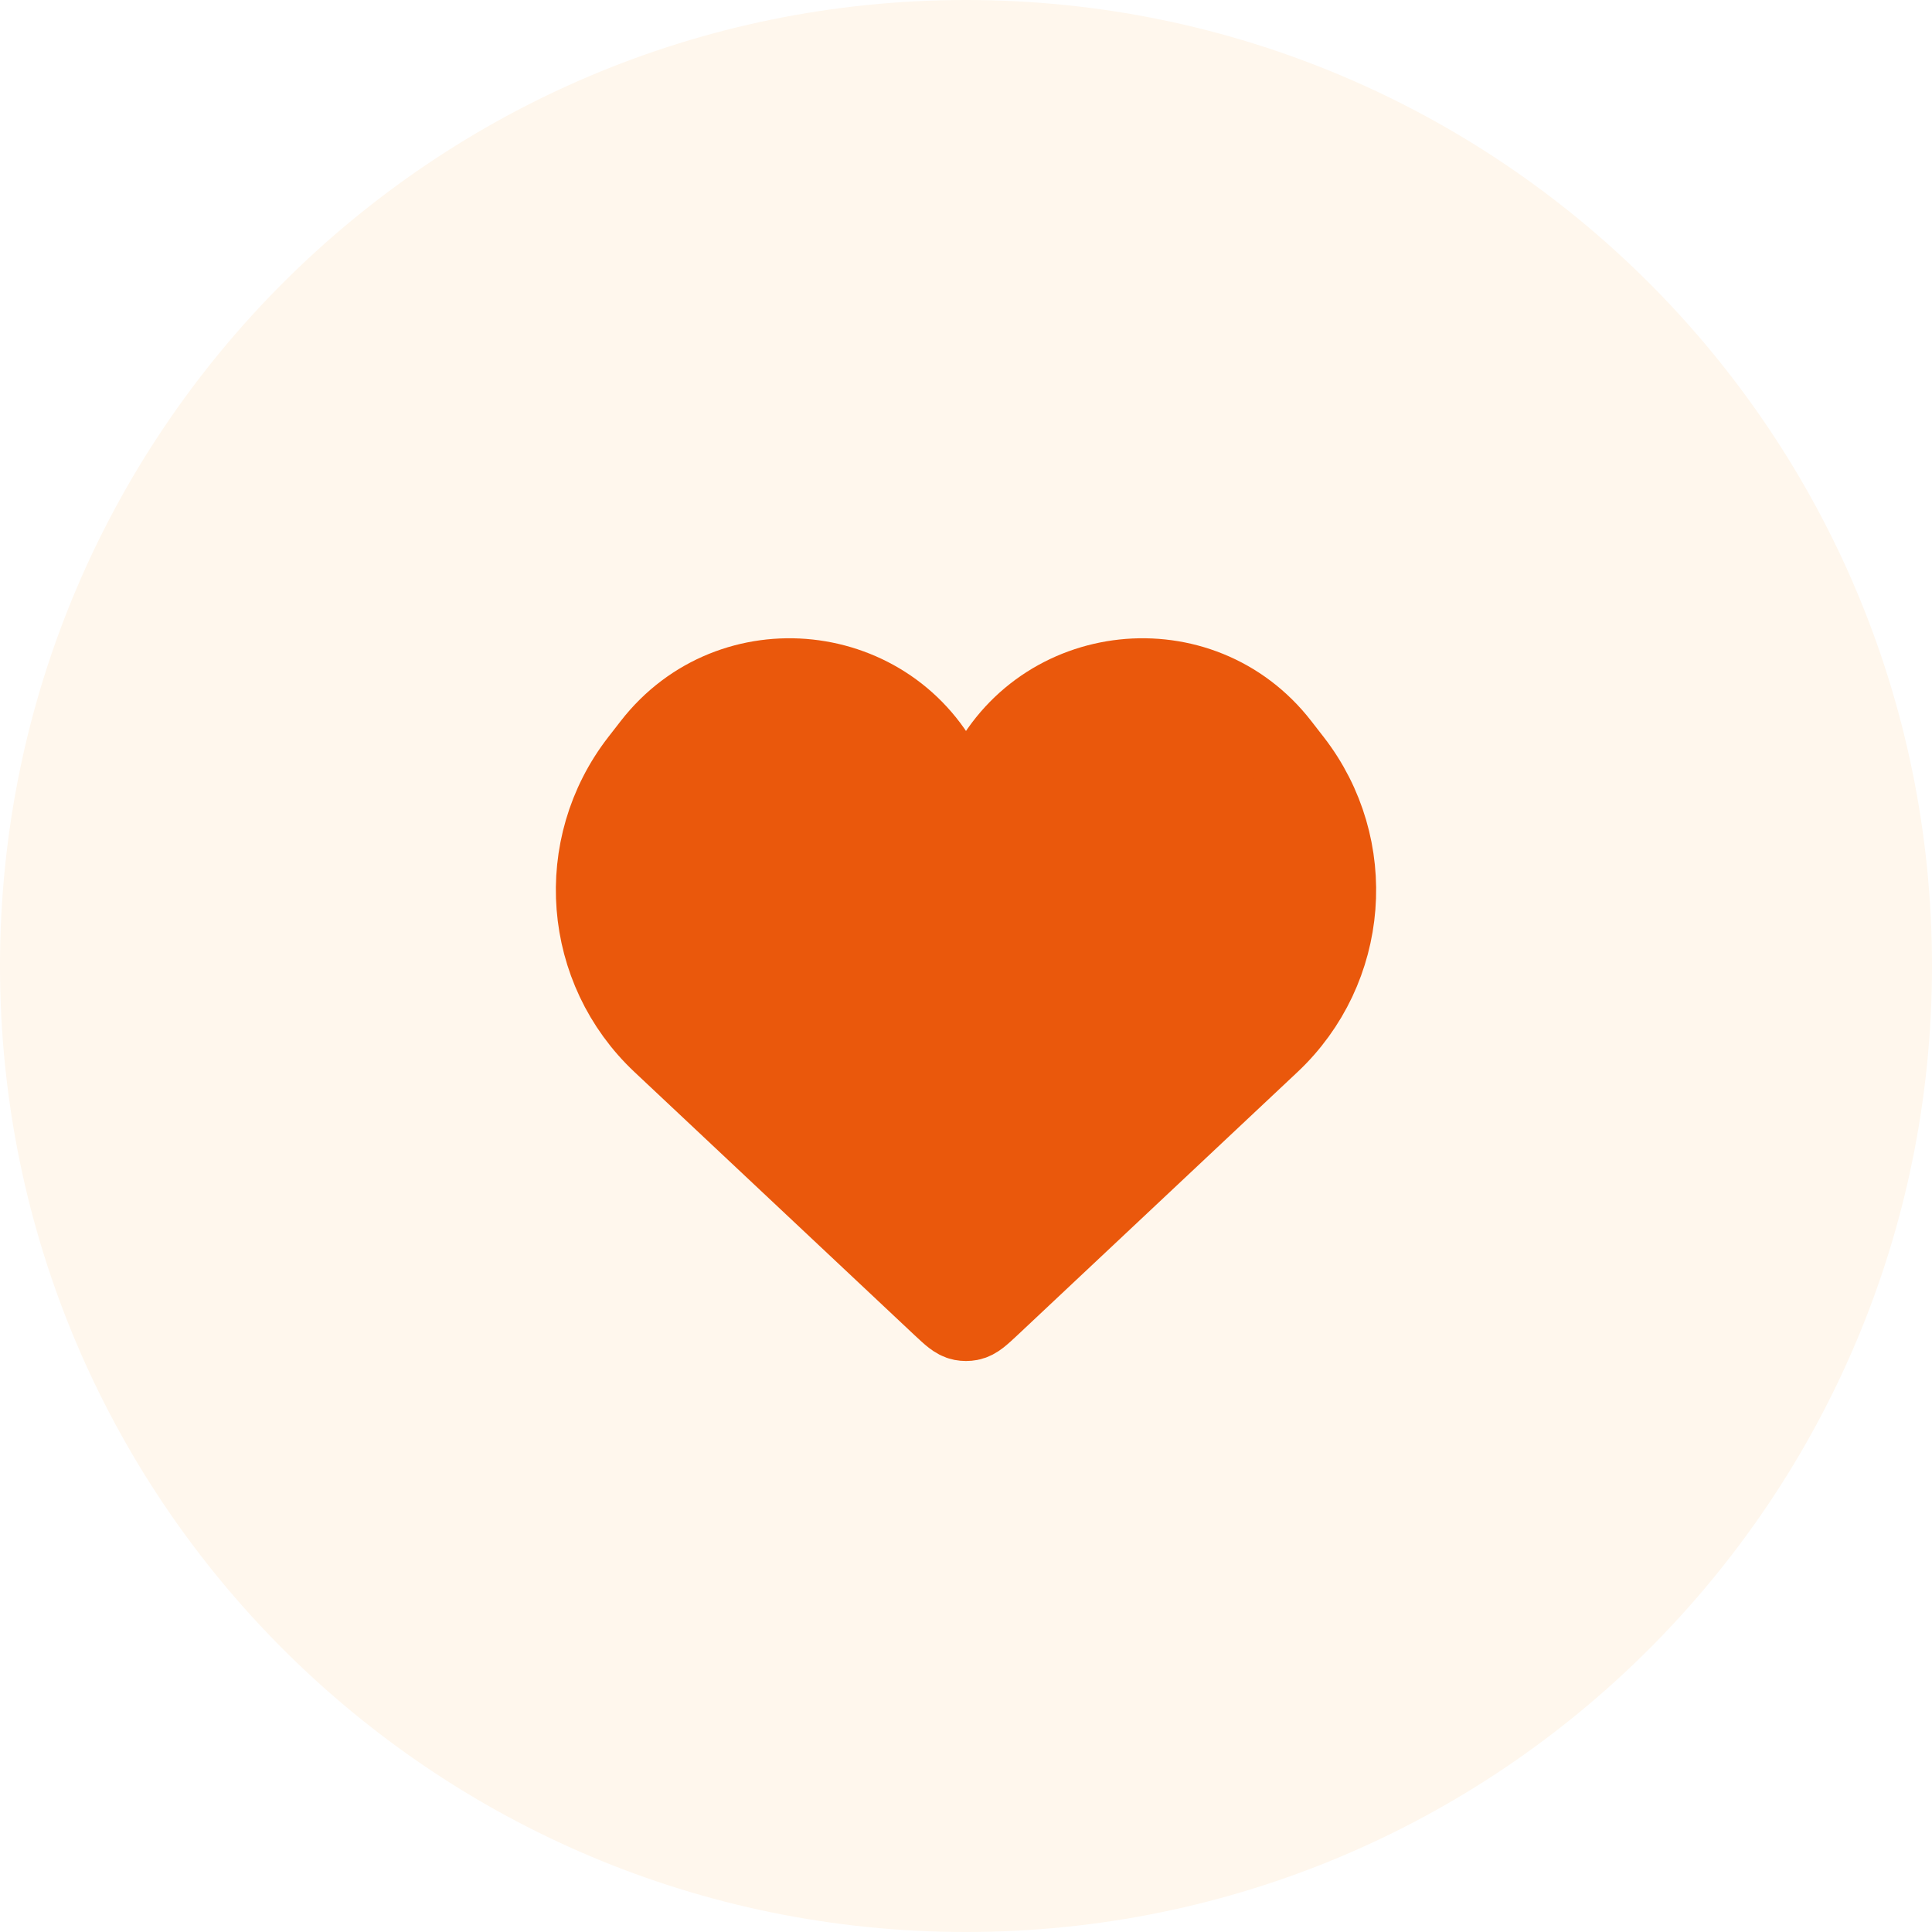
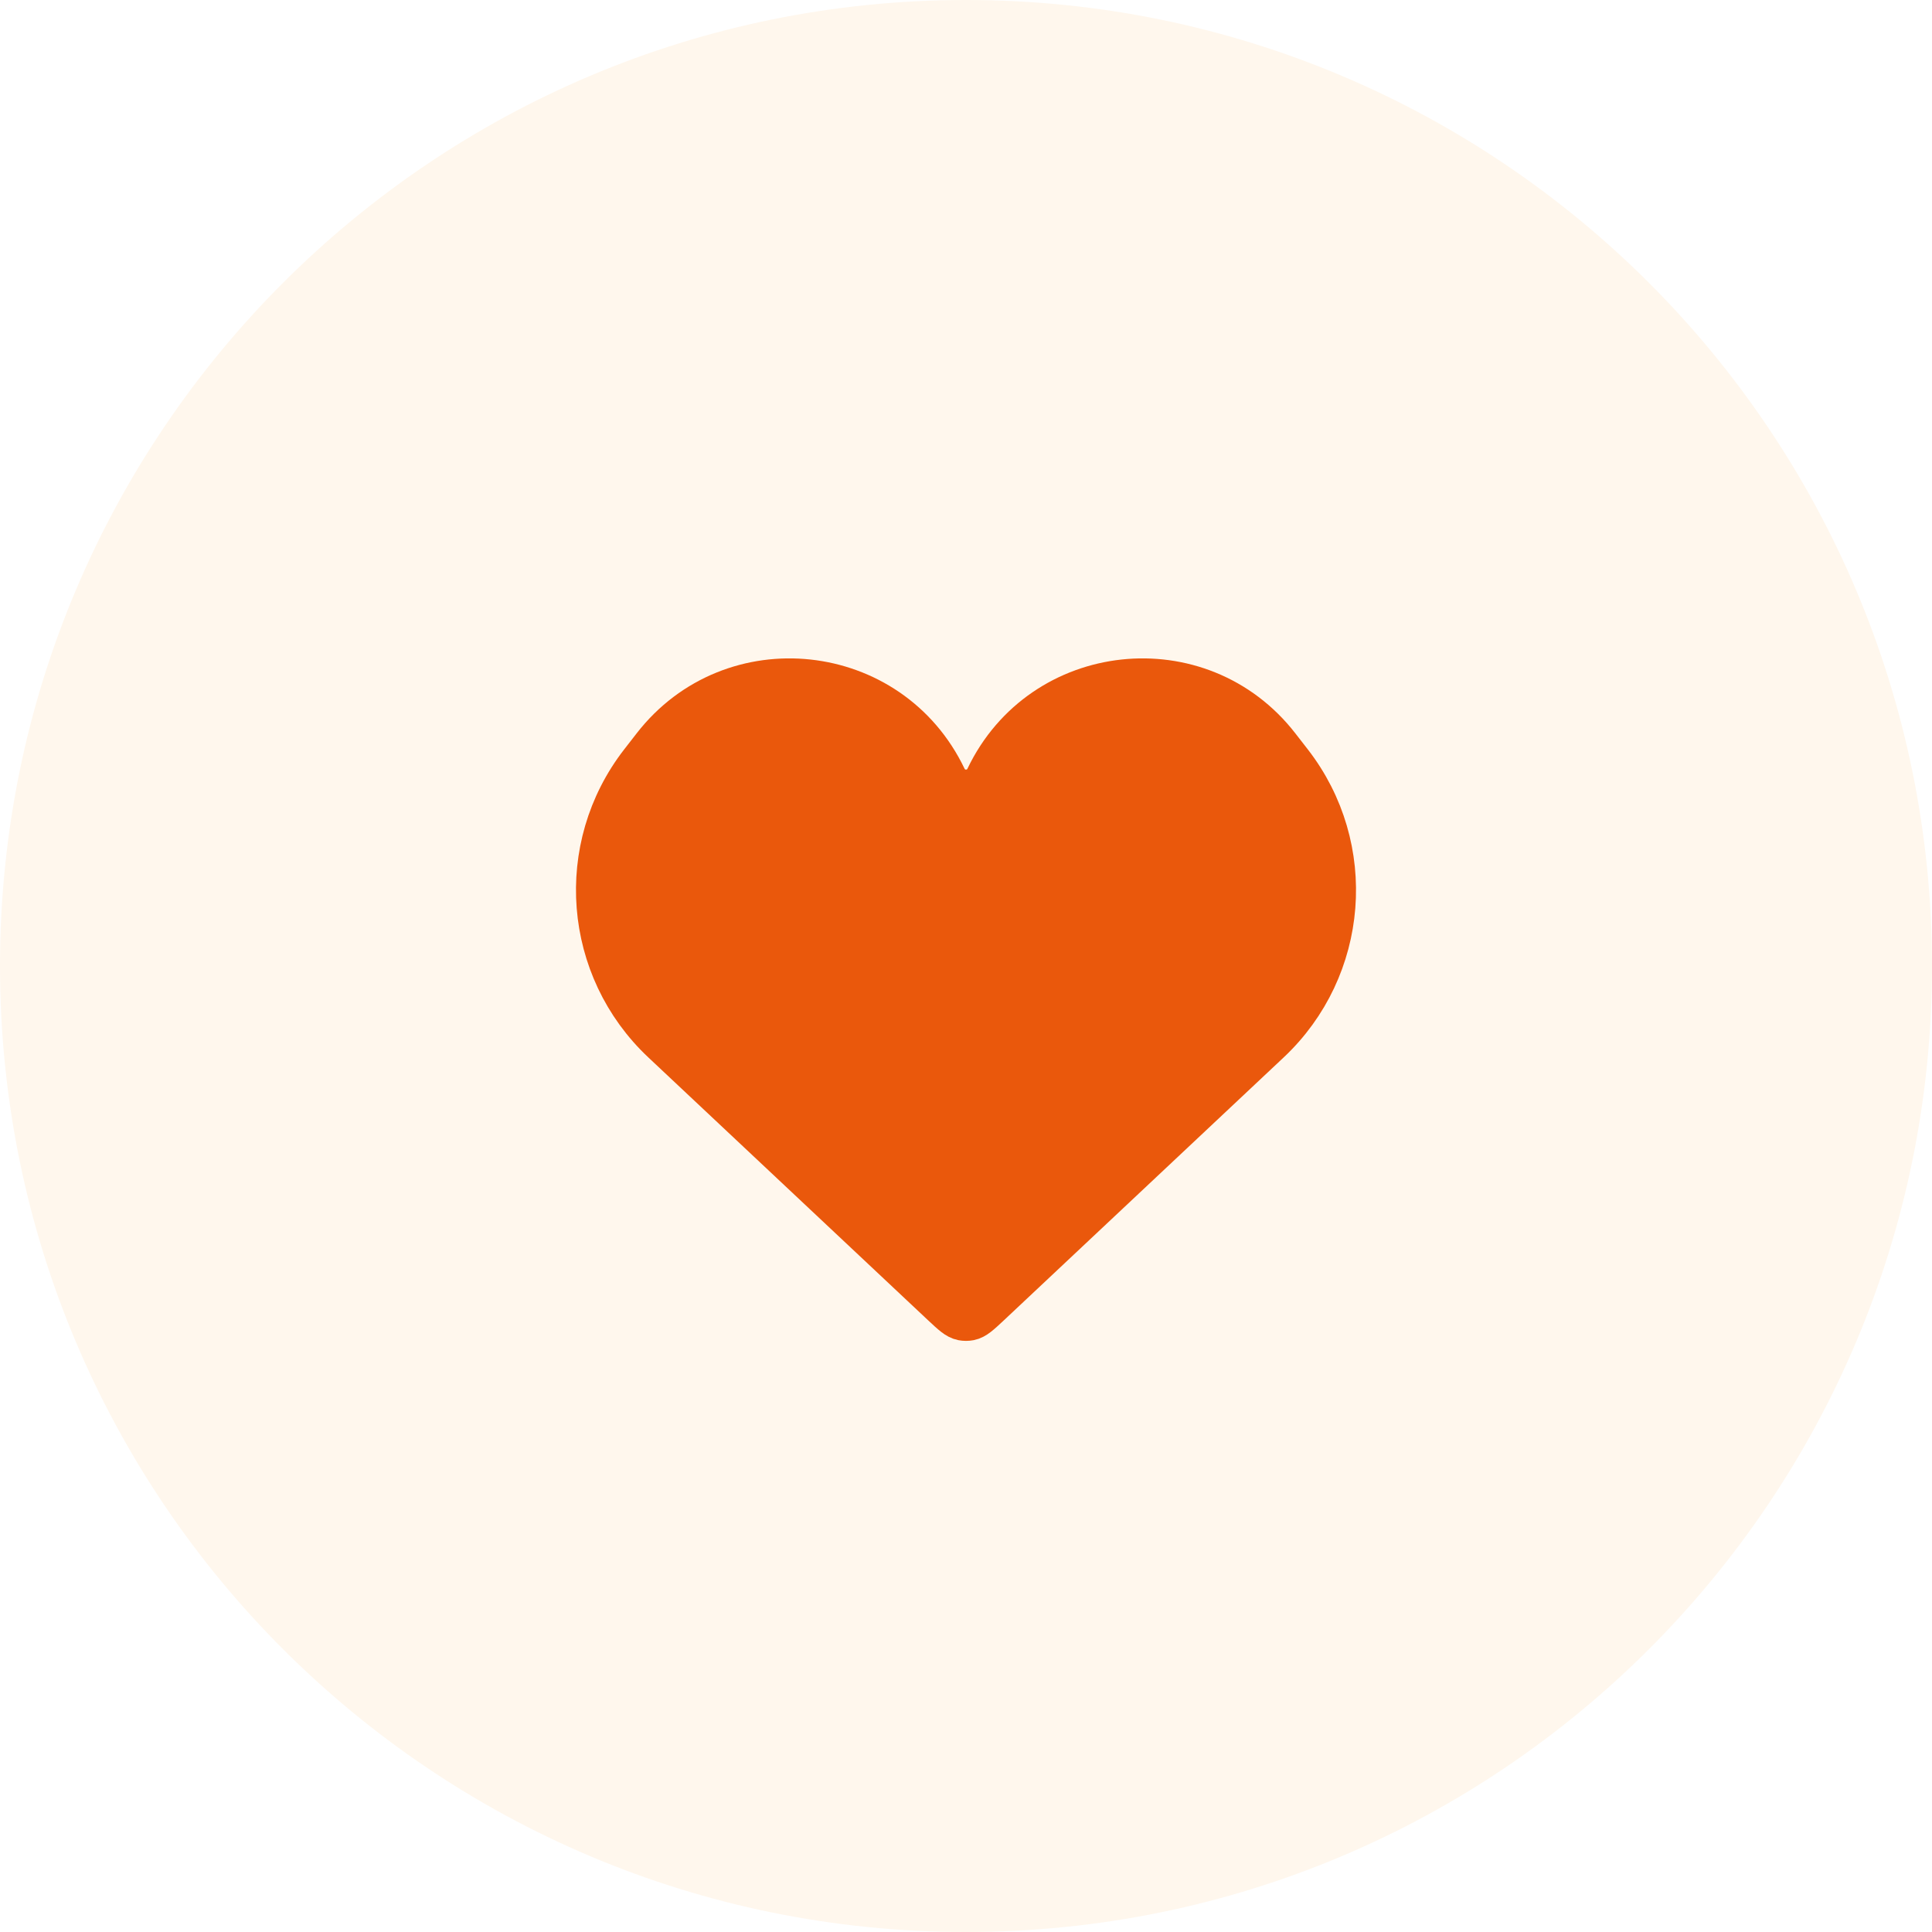
<svg xmlns="http://www.w3.org/2000/svg" width="48" height="48" viewBox="0 0 48 48" fill="none">
  <circle cx="24" cy="24" r="24" fill="#FFF7ED" />
-   <path d="M16.451 25.908L23.403 32.44C23.643 32.664 23.762 32.777 23.904 32.805C23.967 32.817 24.033 32.817 24.096 32.805C24.238 32.777 24.357 32.664 24.597 32.44L31.549 25.908C33.505 24.071 33.743 21.047 32.098 18.926L31.788 18.527C29.82 15.991 25.87 16.416 24.487 19.314C24.291 19.723 23.709 19.723 23.513 19.314C22.13 16.416 18.18 15.991 16.212 18.527L15.902 18.926C14.257 21.047 14.495 24.071 16.451 25.908Z" fill="#EA580C" stroke="#EA580C" stroke-width="2" />
+   <path d="M16.451 25.908L23.403 32.44C23.643 32.664 23.762 32.777 23.904 32.805C23.967 32.817 24.033 32.817 24.096 32.805C24.238 32.777 24.357 32.664 24.597 32.44L31.549 25.908C33.505 24.071 33.743 21.047 32.098 18.926L31.788 18.527C29.82 15.991 25.87 16.416 24.487 19.314C24.291 19.723 23.709 19.723 23.513 19.314C22.13 16.416 18.18 15.991 16.212 18.527L15.902 18.926C14.257 21.047 14.495 24.071 16.451 25.908Z" fill="#EA580C" stroke="#EA580C" strokeWidth="2" />
</svg>
